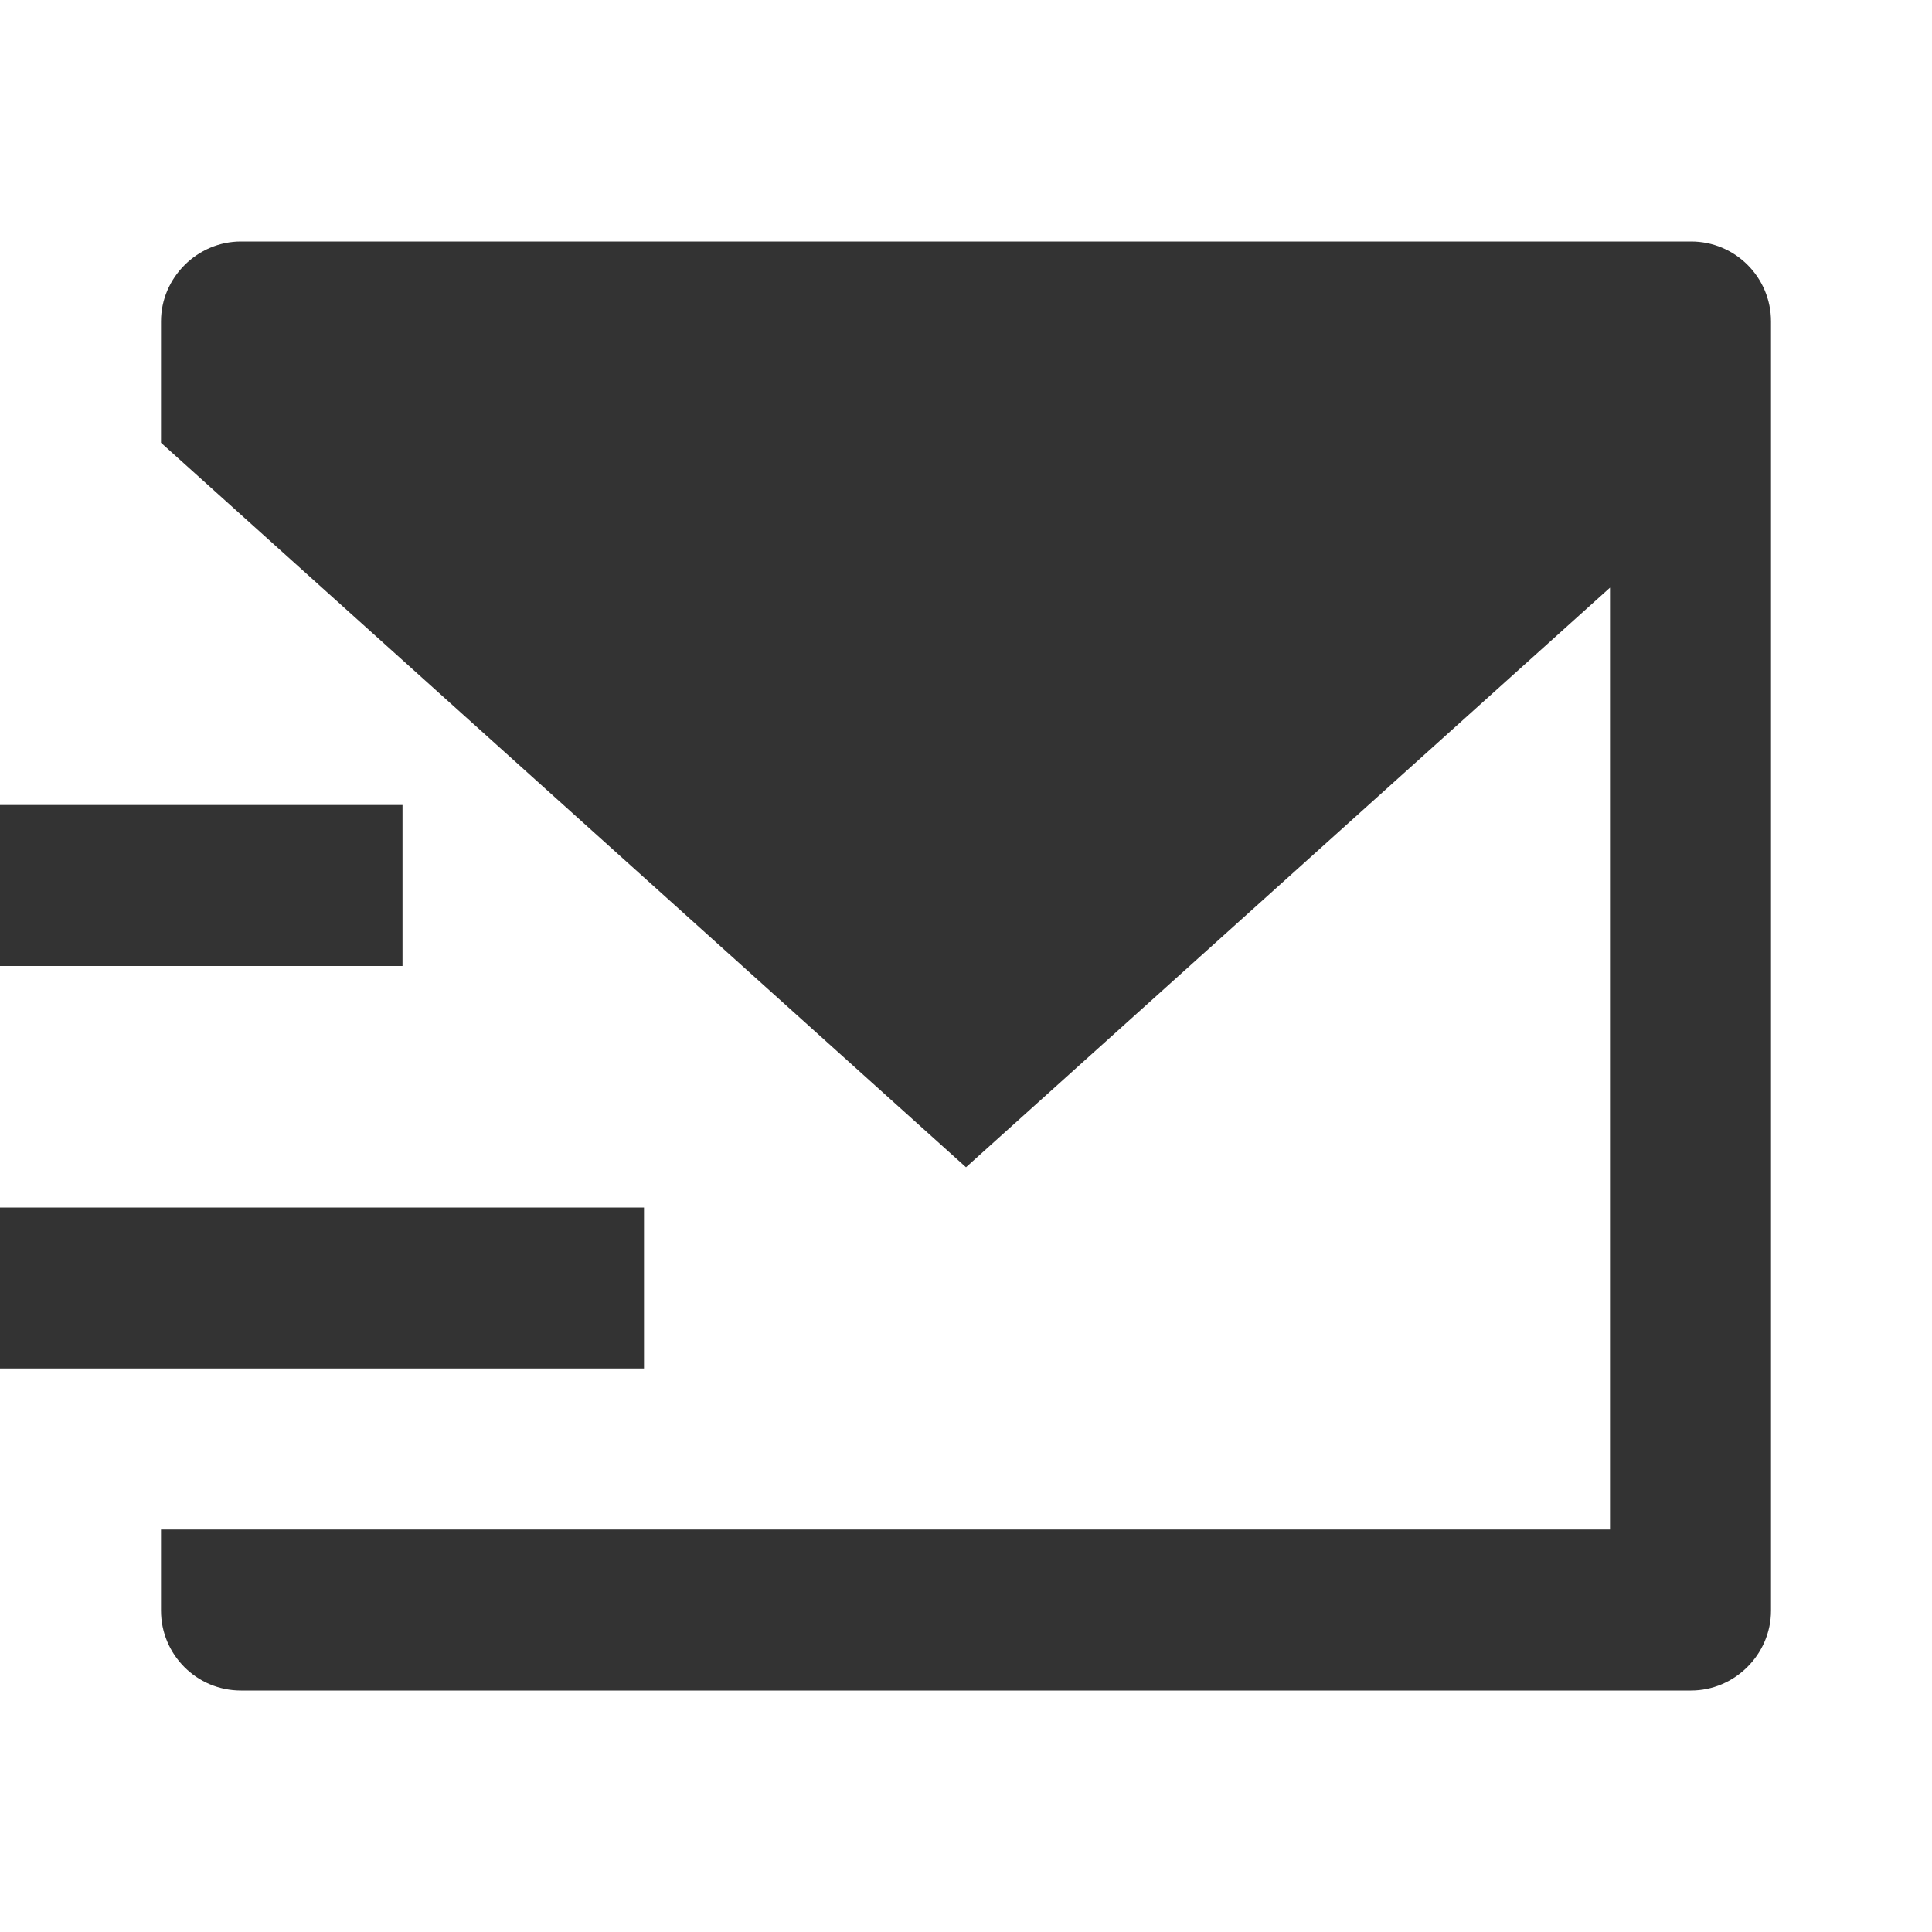
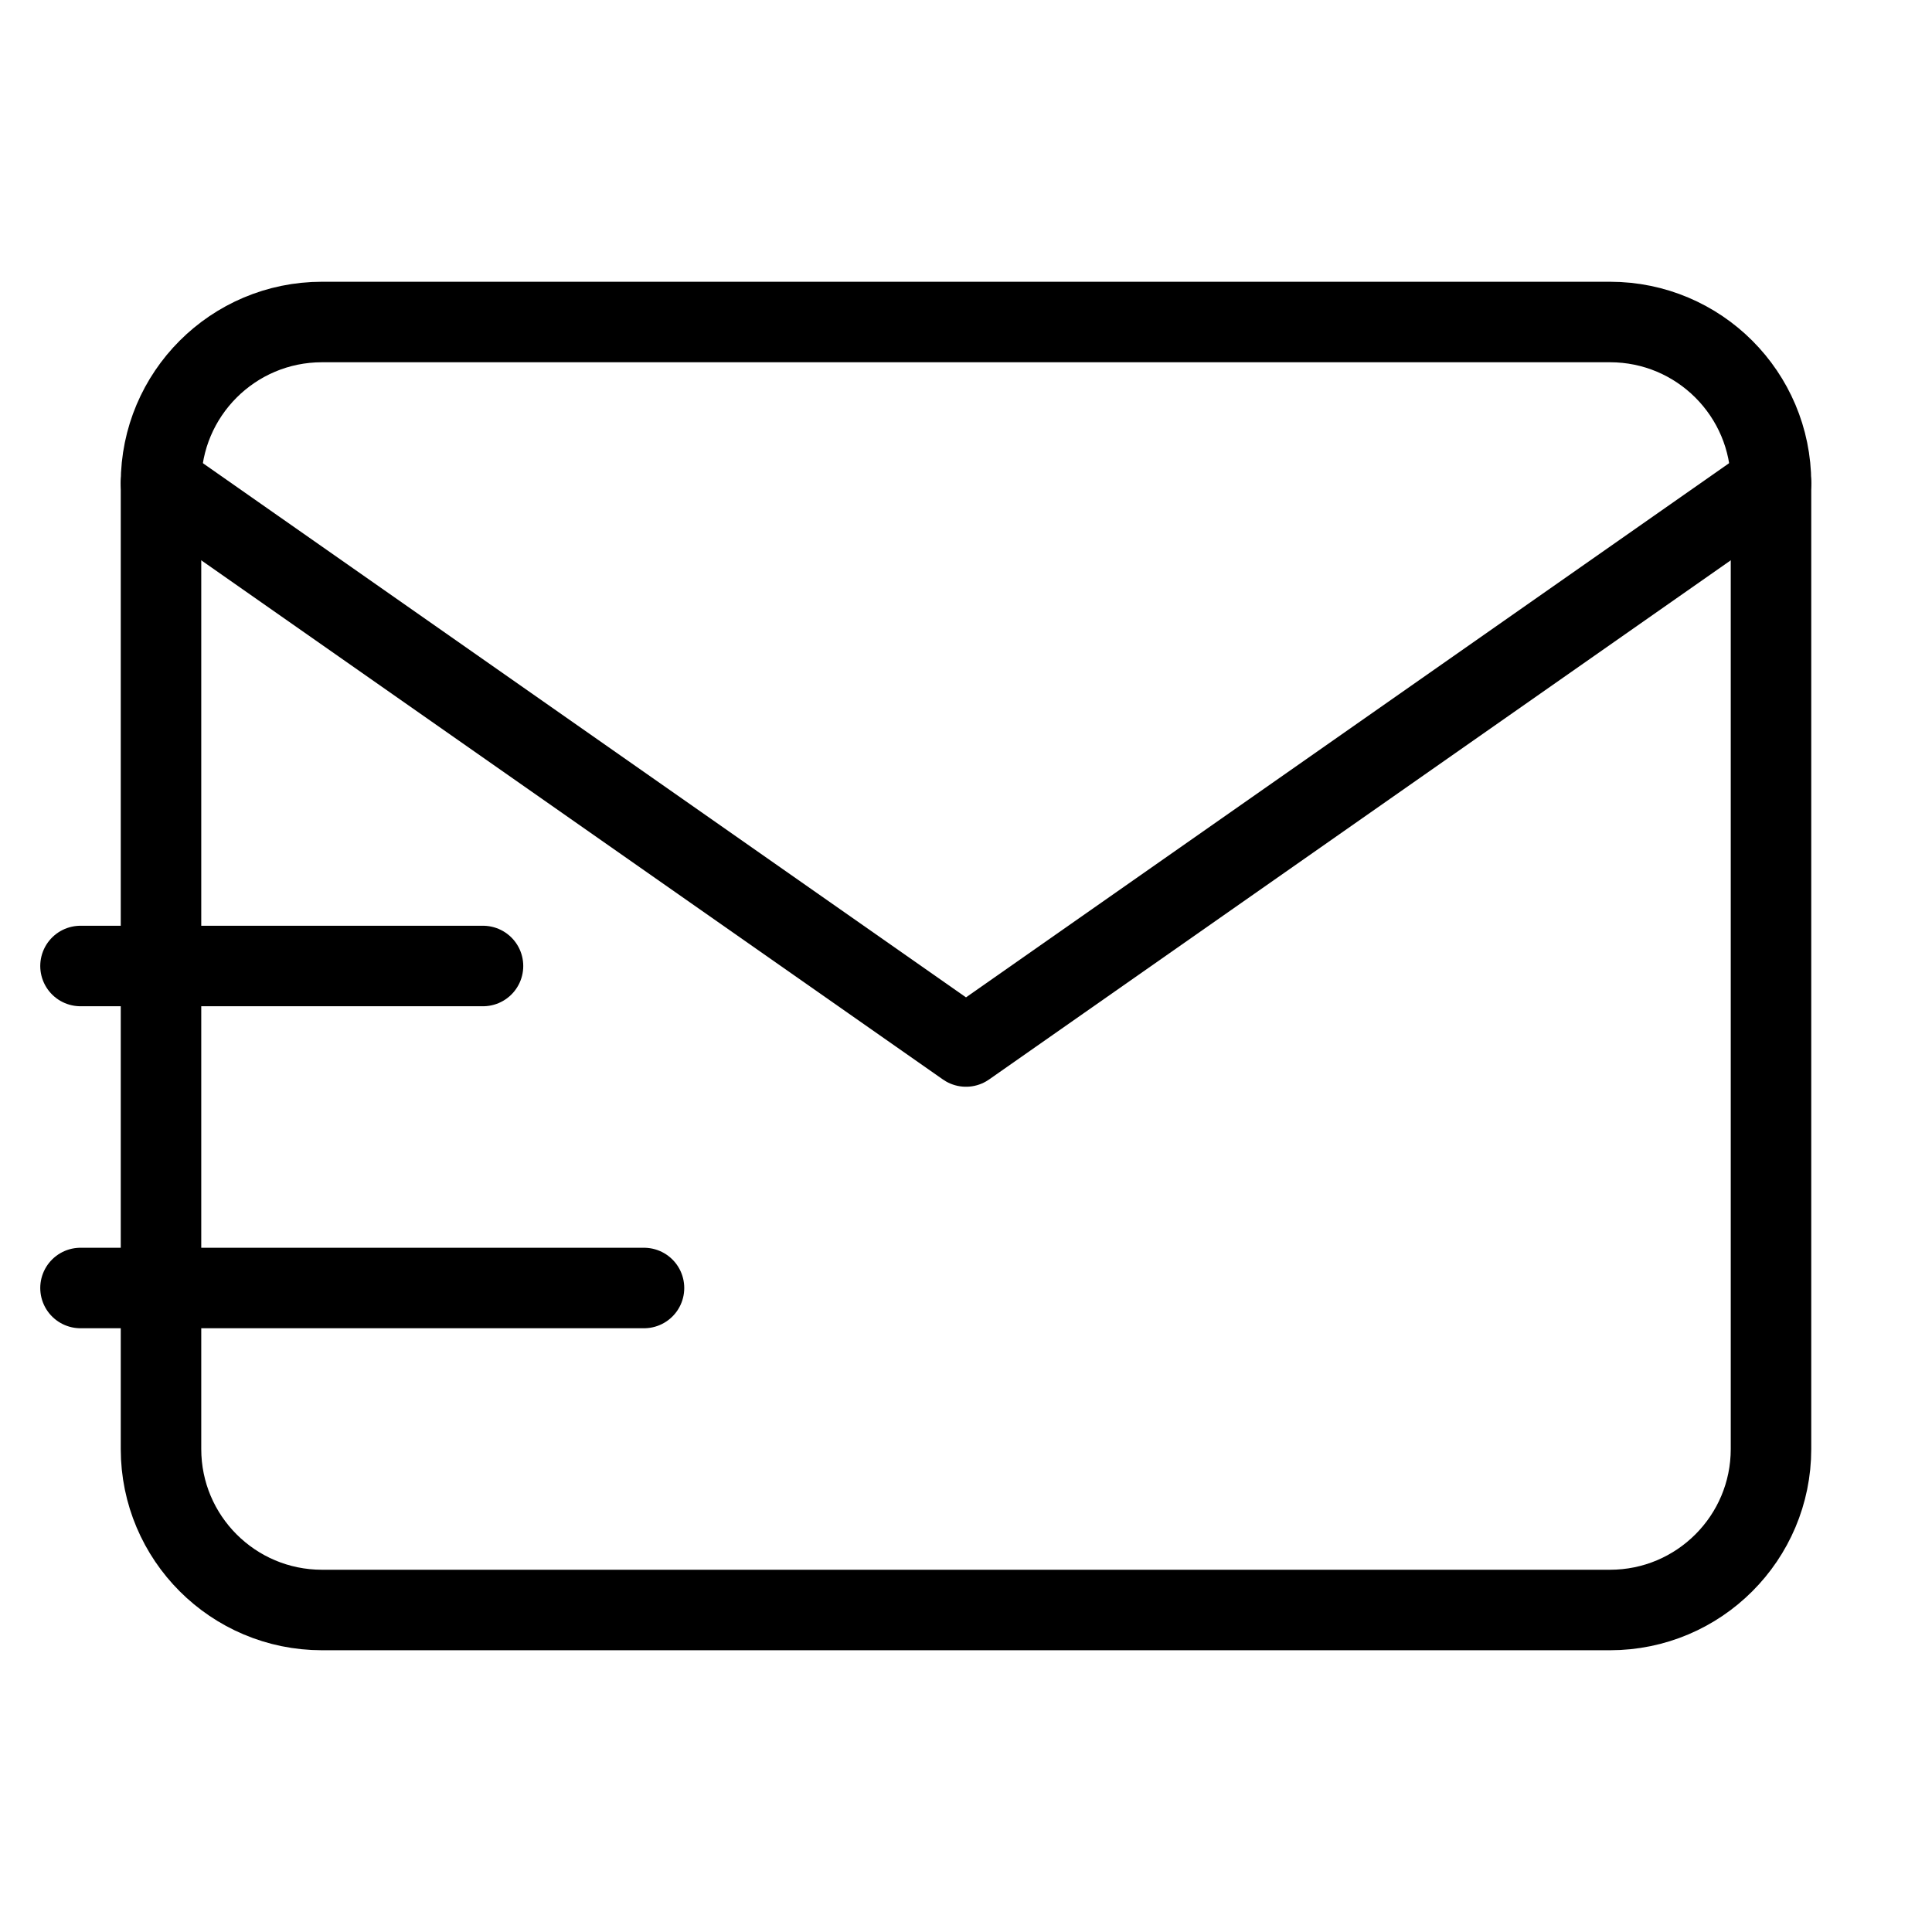
- <svg xmlns="http://www.w3.org/2000/svg" width="24" height="24" viewBox="0 0 24 24" fill="#333333">
-   <path d="M2 5.5V3.993C2 3.445 2.455 3 2.992 3H21.008C21.556 3 22 3.445 22 3.993V20.007C22 20.555 21.545 21 21.008 21H2.992C2.444 21 2 20.555 2 20.007V19H20V7.3L12 14.5L2 5.5ZM0 10H5V12H0V10ZM0 15H8V17H0V15Z" />
+ <svg xmlns="http://www.w3.org/2000/svg" width="24" height="24" viewBox="0 0 24 24" fill="none" stroke="currentColor" stroke-width="1" stroke-linecap="round" stroke-linejoin="round">
+   <rect x="2" y="4" width="20" height="16" rx="2" />
+   <path d="M22 6L12 13 2 6" />
+   <line x1="1" y1="12" x2="6" y2="12" />
+   <line x1="1" y1="16" x2="8" y2="16" />
</svg>
